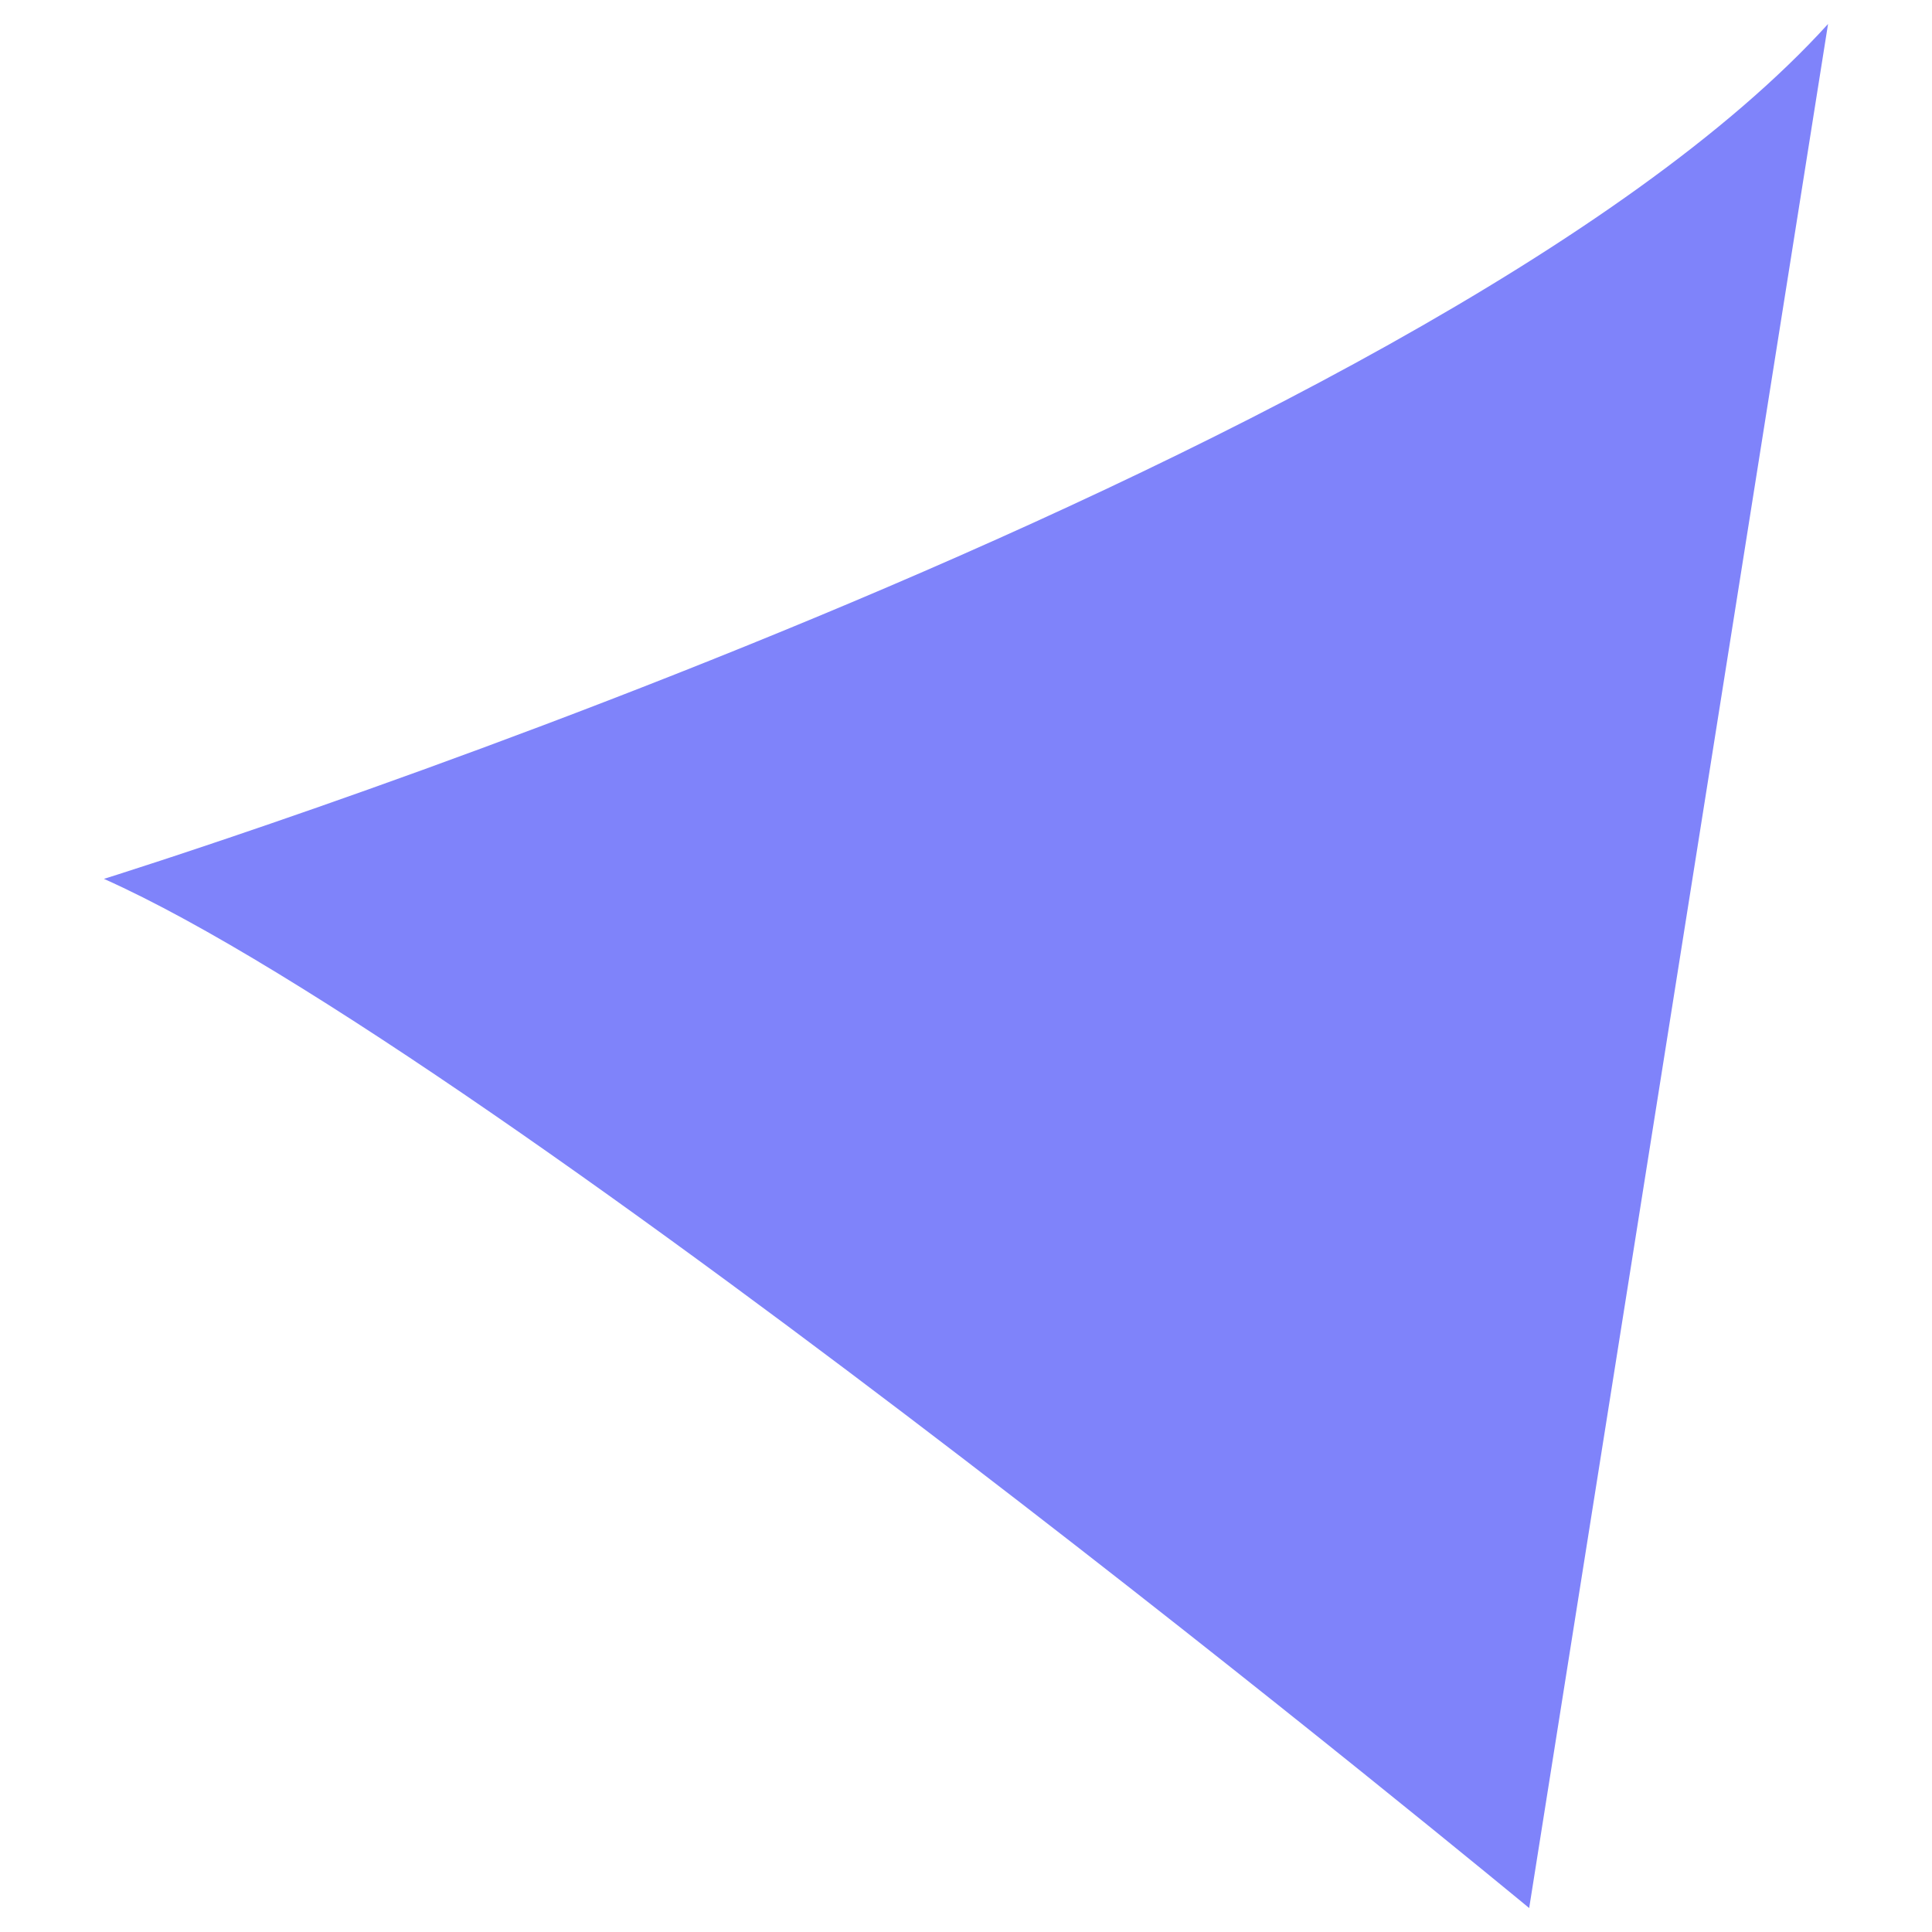
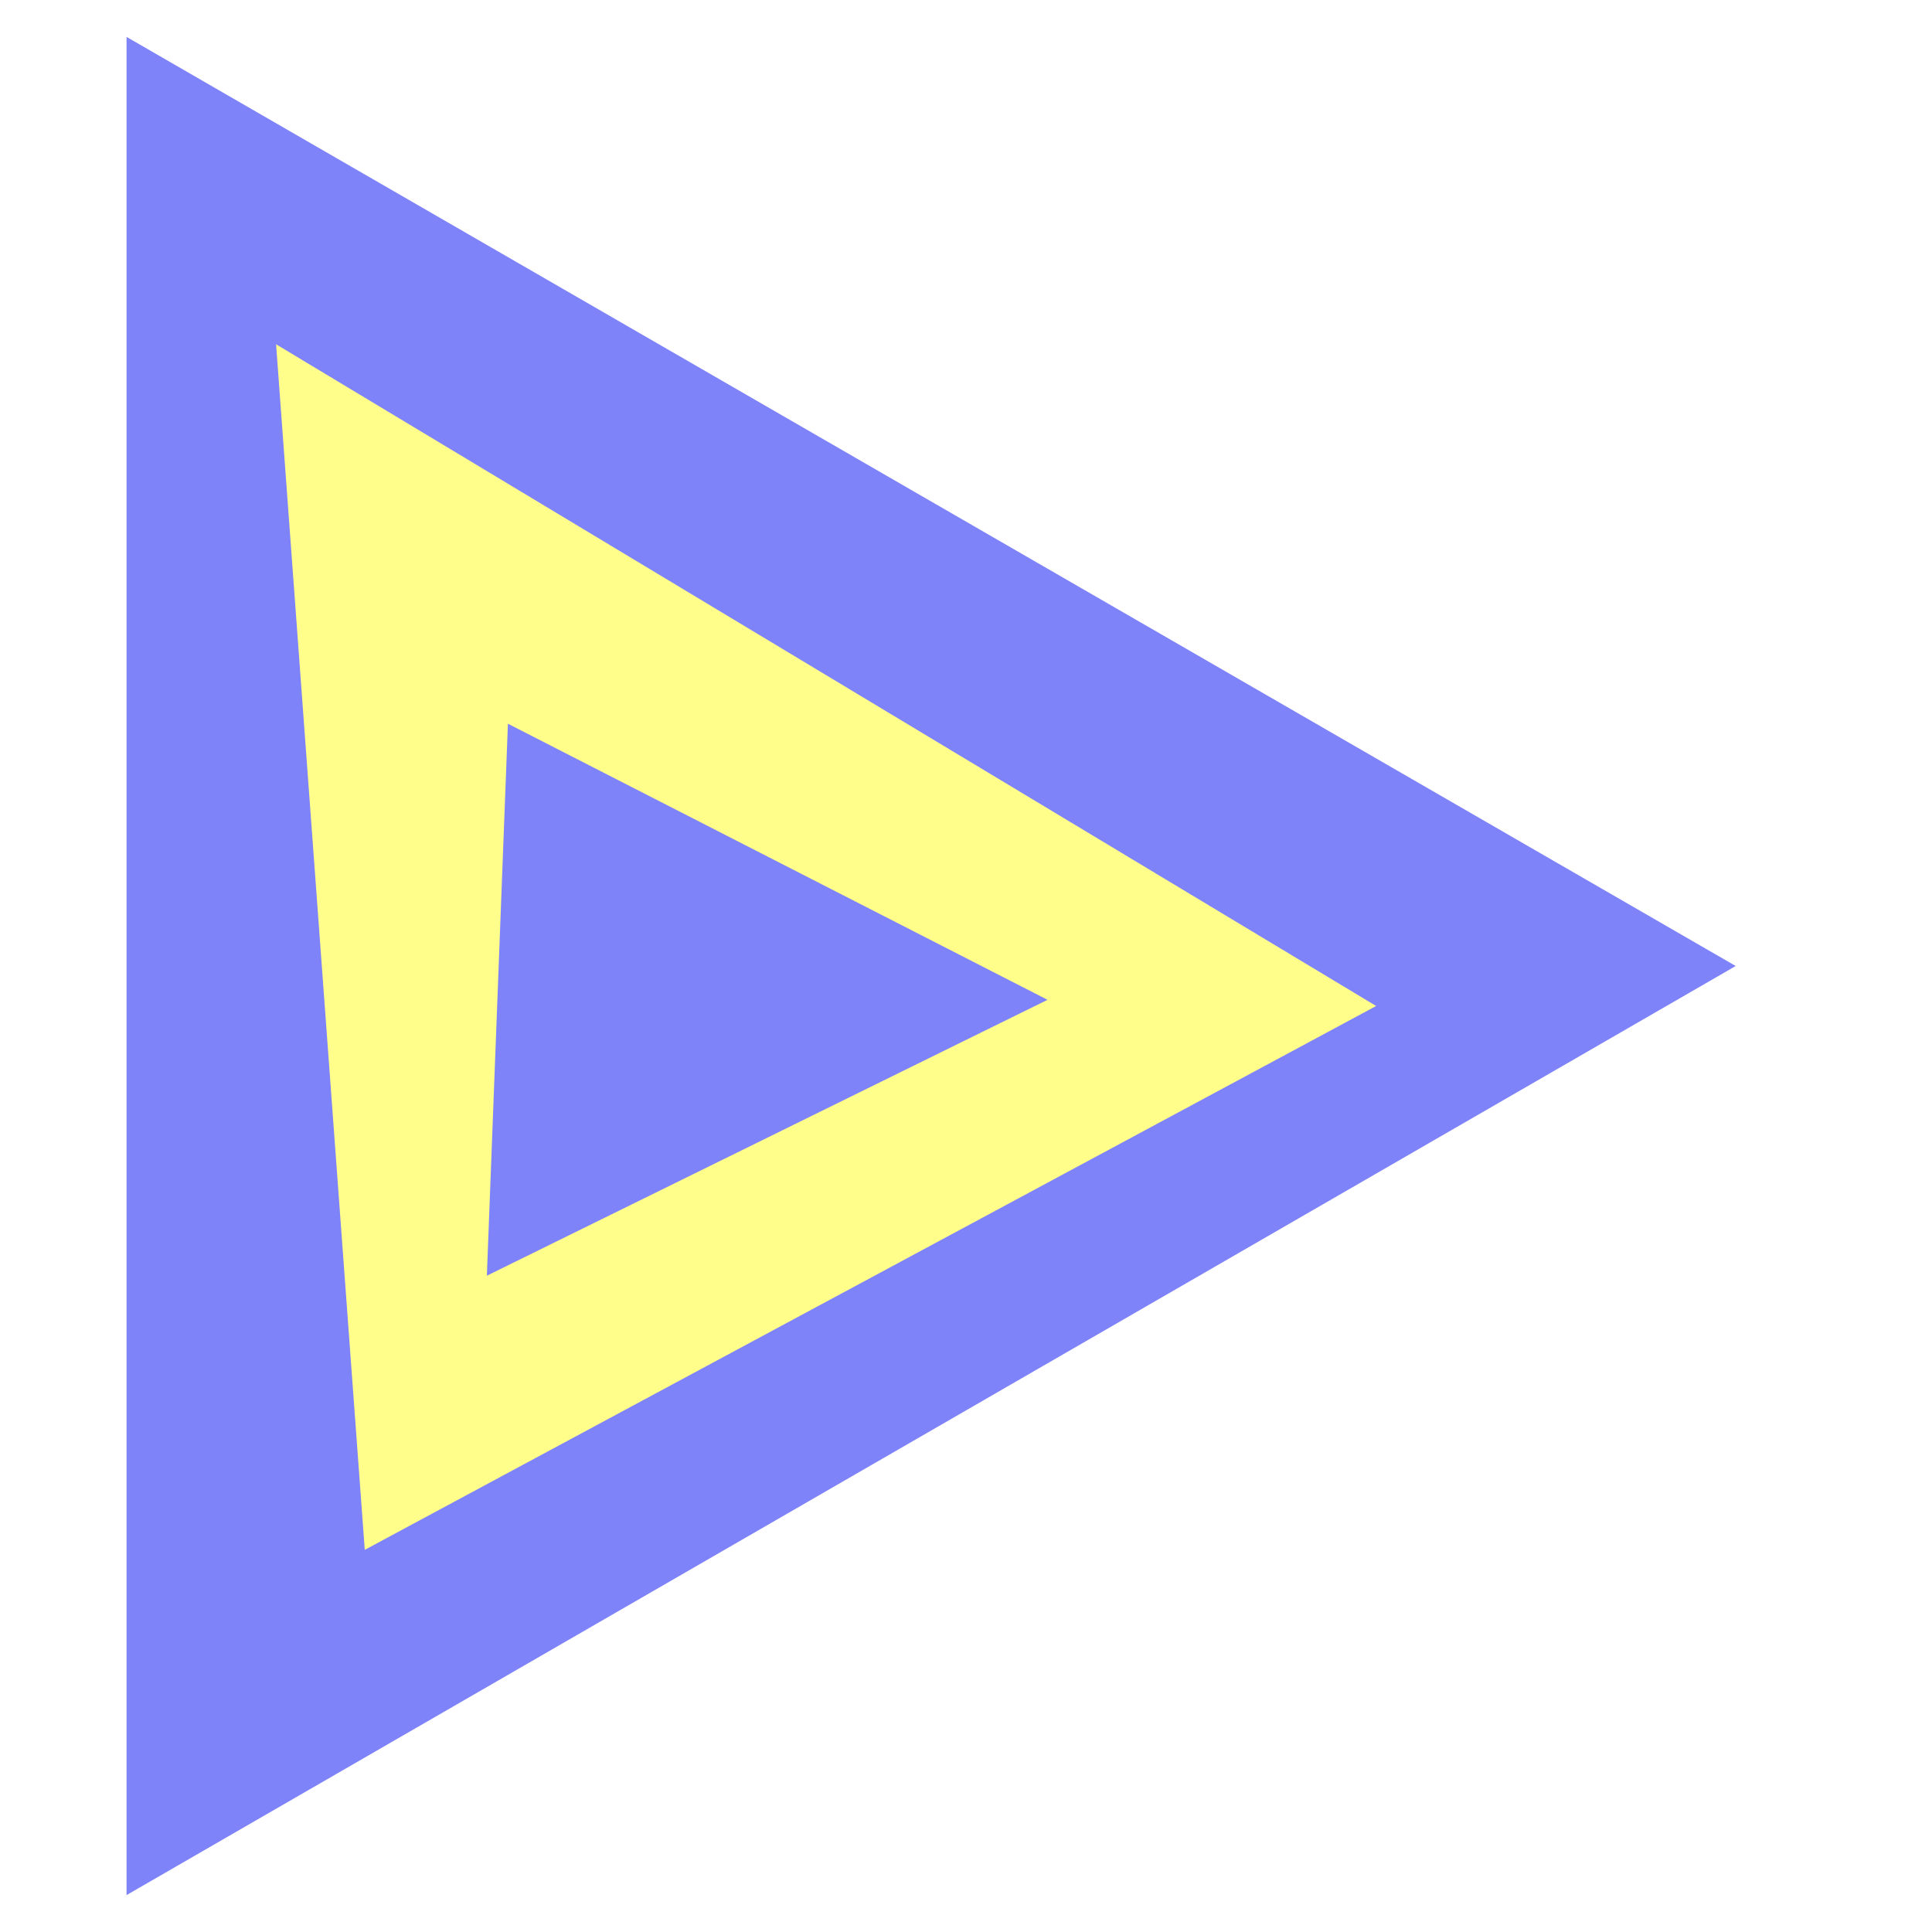
<svg xmlns="http://www.w3.org/2000/svg" id="Layer_4" data-name="Layer 4" viewBox="0 0 100 100">
  <defs>
    <style>
      .cls-1 {
+         fill: #fffe8a;
+       }
+ 
+       .cls-2 {
        fill: #7f83fa;
      }
    </style>
  </defs>
-   <path class="cls-1" d="M5.38,45.49S73.82,24.17,94.62,1.24l-15.47,97.52S25.72,54.57,5.38,45.49Z" />
+   <polygon class="cls-2" points="6.55 98.09 6.55 1.91 89.84 50 6.55 98.09" />
+   <polygon class="cls-1" points="18.88 80.22 14.29 17.82 71.23 52.07 18.88 80.22" />
+   <polygon class="cls-2" points="26.29 37.46 25.2 66.03 54.22 51.75 26.29 37.46" />
</svg>
